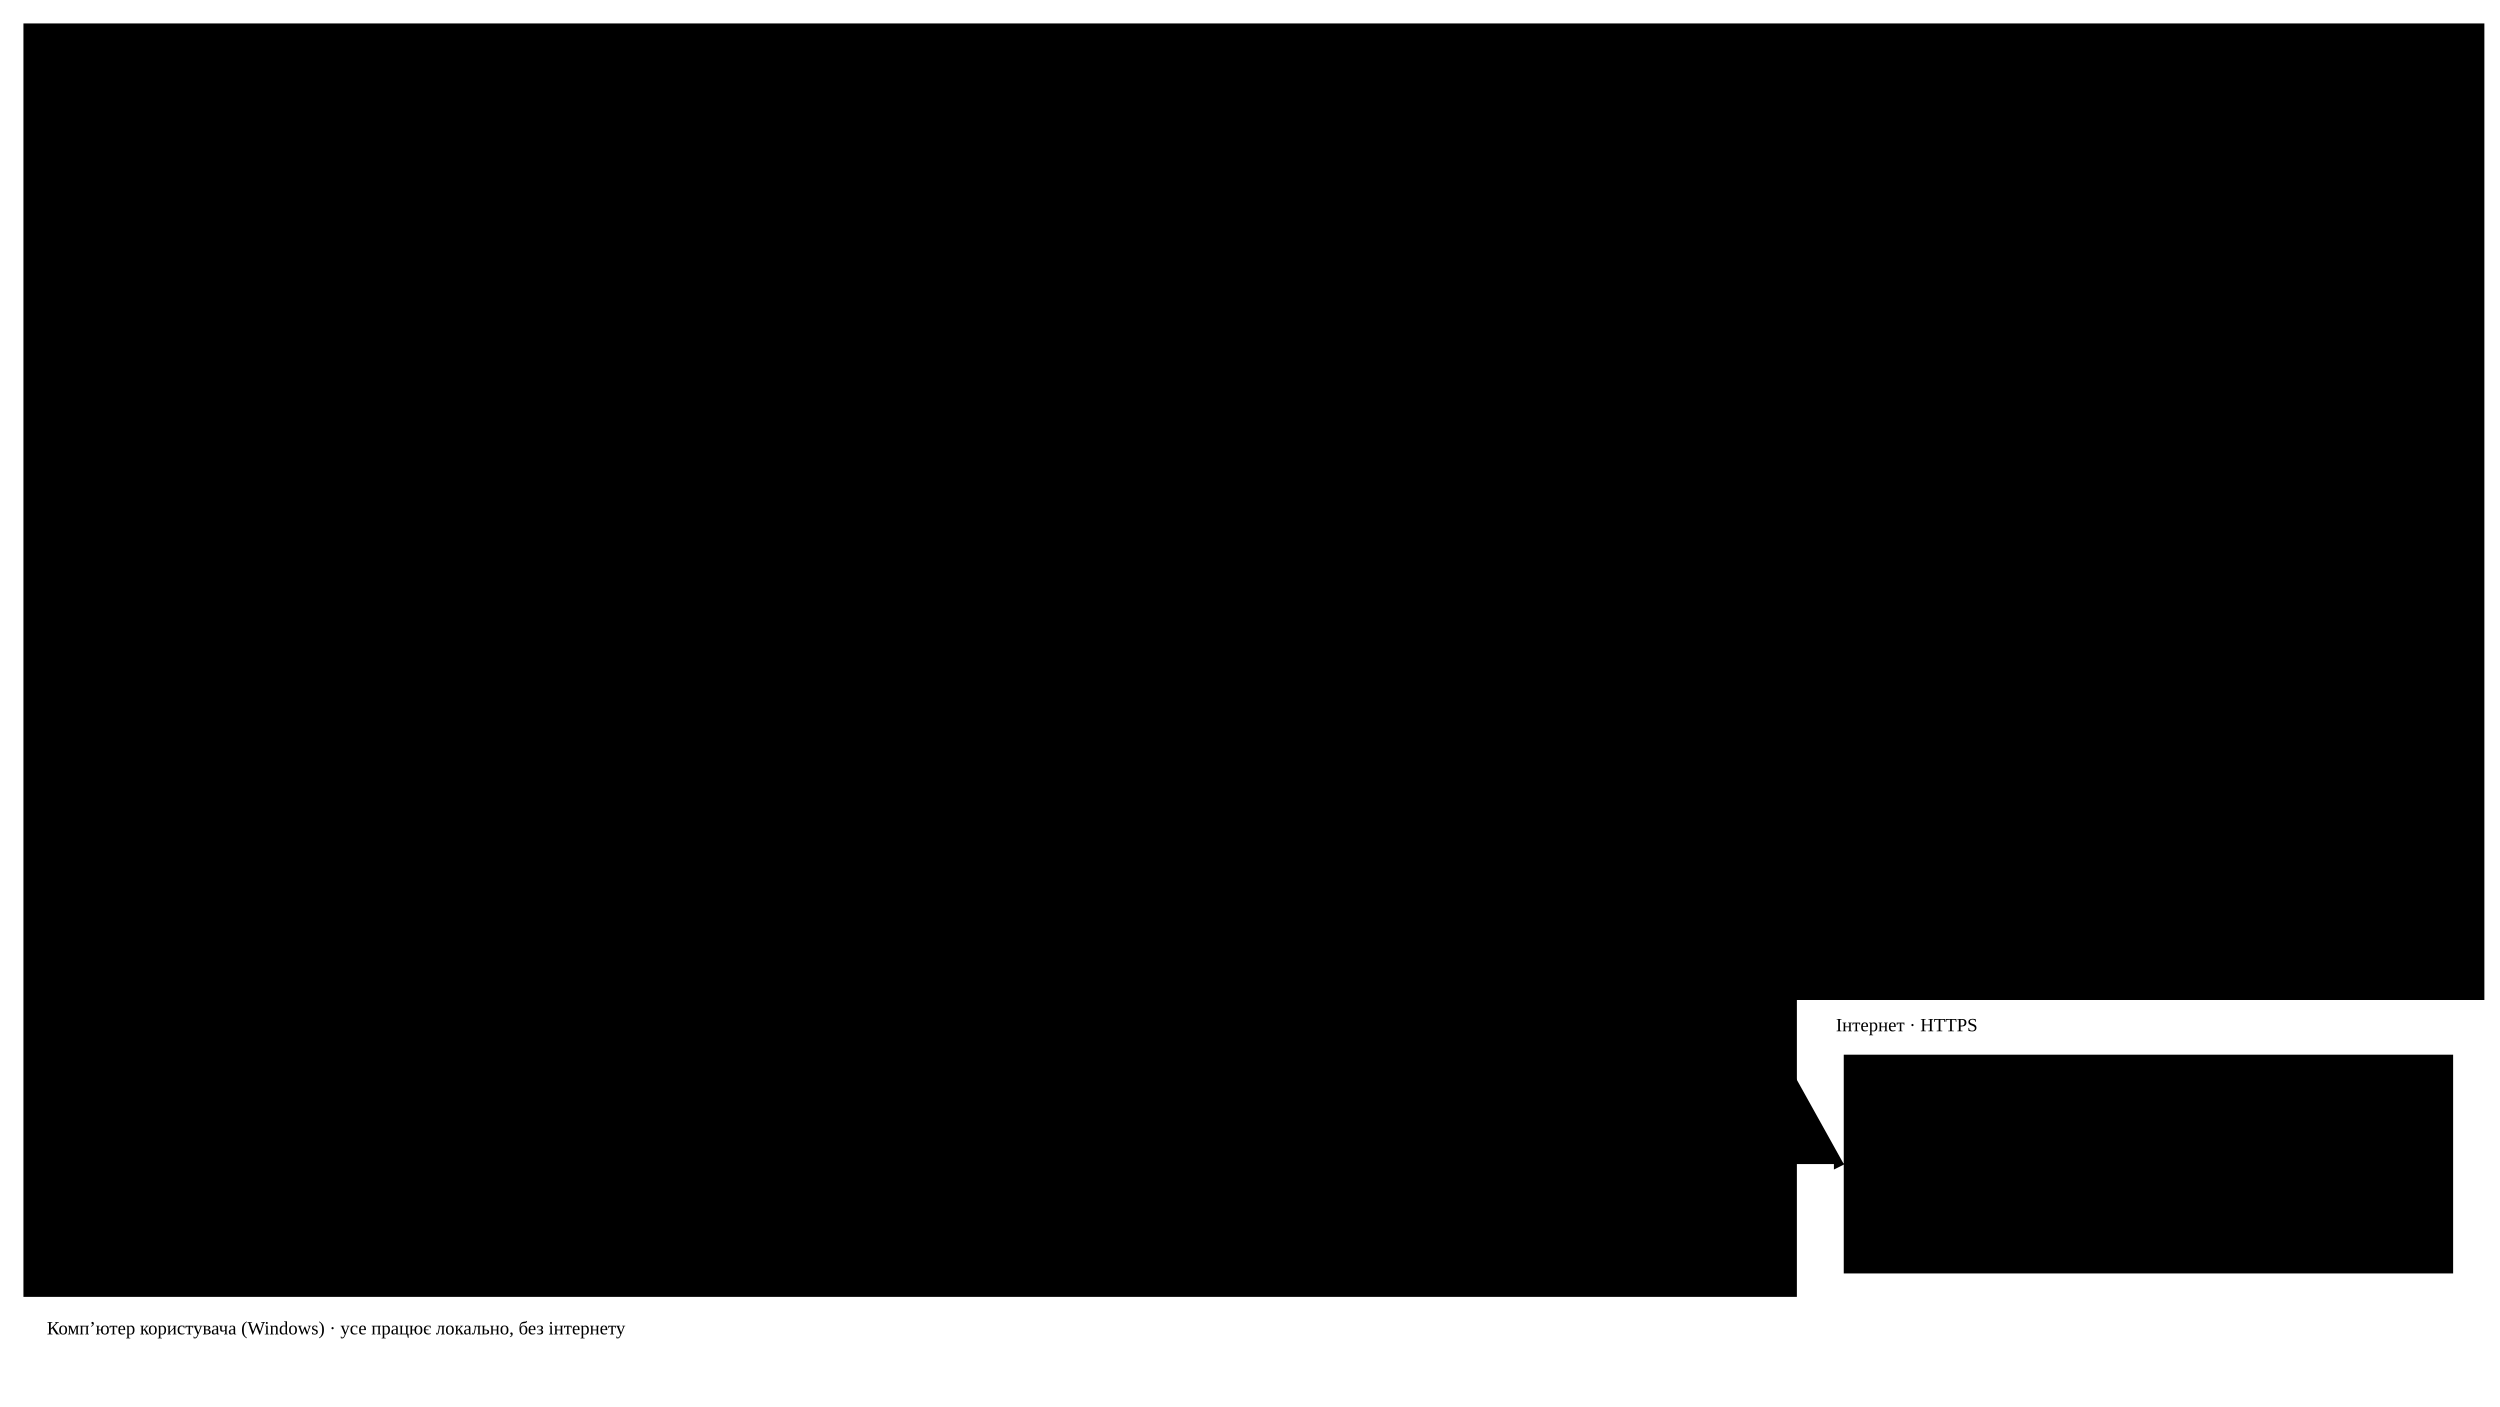
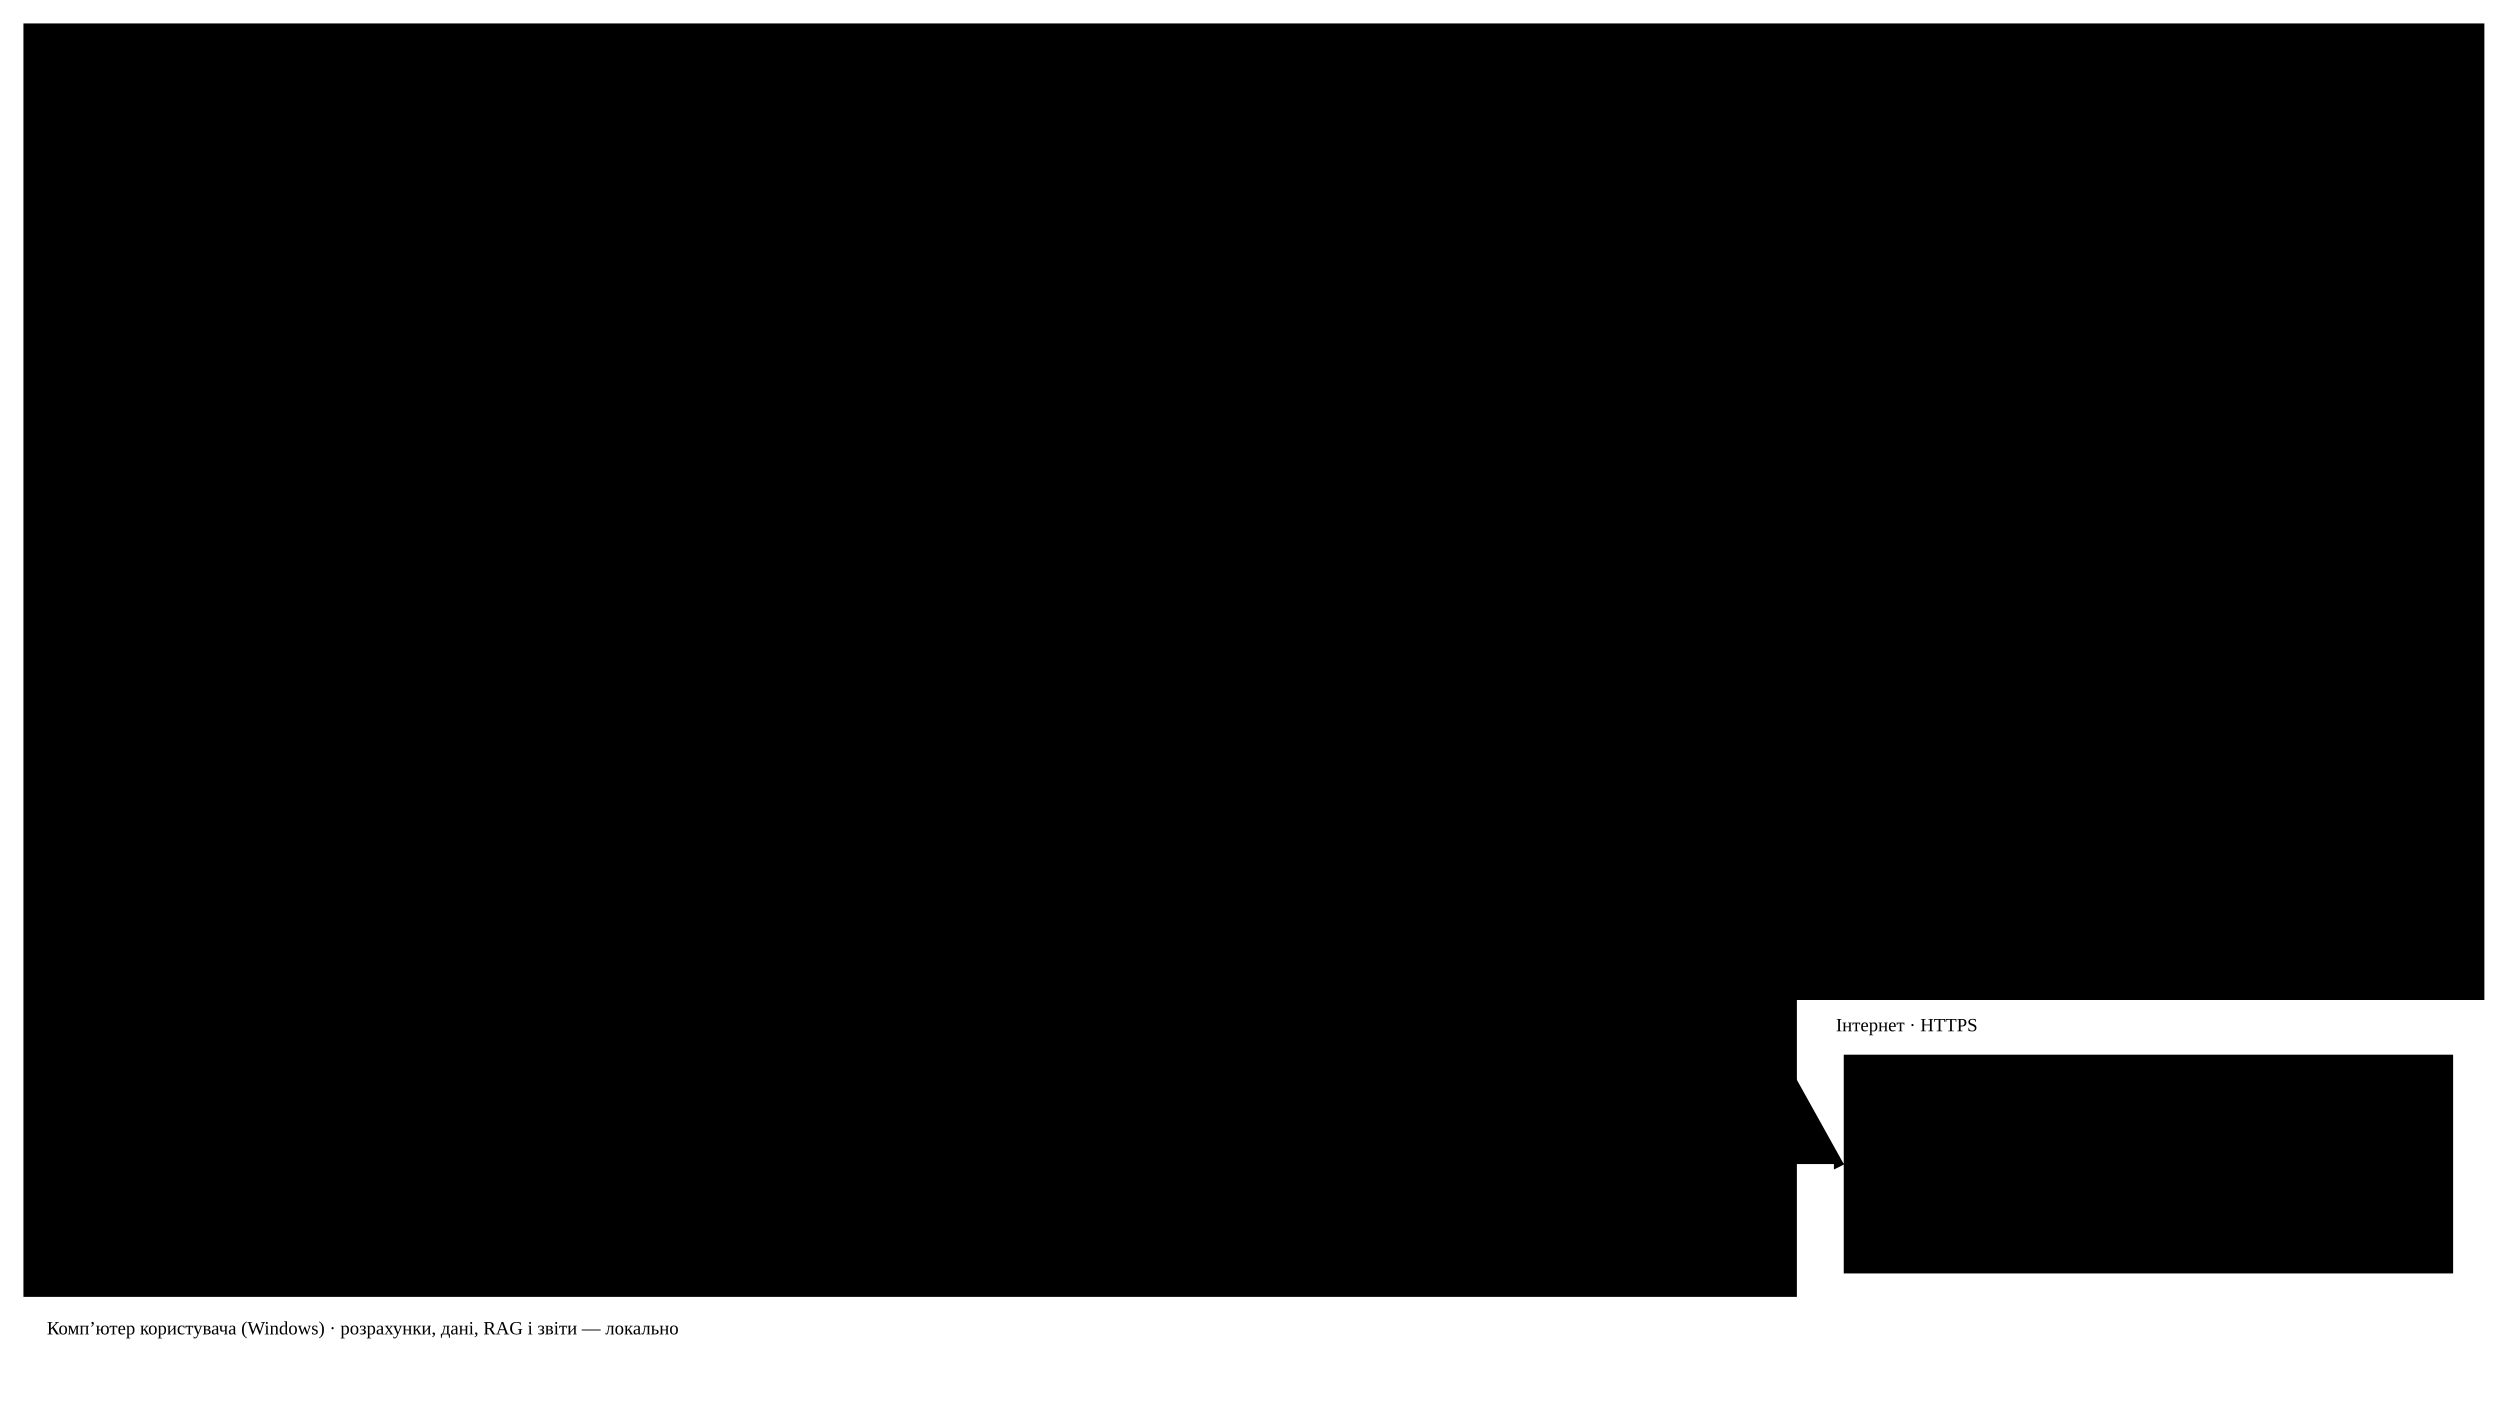
<svg xmlns="http://www.w3.org/2000/svg" viewBox="0 0 1600 900" role="img" aria-labelledby="t d">
  <defs>
    <marker id="ae" viewBox="0 0 10 10" refX="9" refY="5" markerWidth="7" markerHeight="7" orient="auto">
      <path d="M0 0 L10 5 L0 10 z" class="mh" />
    </marker>
    <marker id="as" viewBox="0 0 10 10" refX="1" refY="5" markerWidth="7" markerHeight="7" orient="auto">
      <path d="M10 0 L0 5 L10 10 z" class="mh" />
    </marker>
    <marker id="aeo" viewBox="0 0 10 10" refX="9" refY="5" markerWidth="7" markerHeight="7" orient="auto">
      <path d="M0 0 L10 5 L0 10 z" class="mho" />
    </marker>
    <marker id="aso" viewBox="0 0 10 10" refX="1" refY="5" markerWidth="7" markerHeight="7" orient="auto">
      <path d="M10 0 L0 5 L10 10 z" class="mho" />
    </marker>
  </defs>
  <path class="zone" d="M15 15 H1590 V640 H1150 V830 H15 Z" />
-   <text class="zl" x="30" y="854">Комп’ютер користувача (Windows) · усе працює локально, без інтернету</text>
+   <text class="zl" x="30" y="854">Комп’ютер користувача (Windows) · розрахунки, дані, RAG і звіти — локально</text>
  <text class="zlo" x="1175" y="660">Інтернет · HTTPS</text>
  <rect class="b user" x="30" y="70" width="210" height="190" />
  <text class="bt" x="44" y="96">Користувач</text>
  <text class="bt" x="44" y="115">у браузері</text>
  <text class="bl" x="44" y="138">Chrome / Edge</text>
  <text class="bl" x="44" y="155">інтерфейс Vue + Quasar</text>
  <text class="bl" x="44" y="172">формули MathJax</text>
  <text class="bl" x="44" y="189">(усі ресурси локальні)</text>
  <rect class="srv" x="320" y="35" width="720" height="565" />
  <text class="srvl" x="338" y="62">Сервер Data Story · один процес Python 3.13 · 127.0.0.1:8765</text>
  <rect class="b core" x="345" y="80" width="670" height="90" />
  <text class="bt" x="359" y="106">Інтерфейс і API</text>
  <text class="bl" x="359" y="129">NiceGUI 3 (сторінки, WebSocket) + FastAPI (HTTP /api, JSON) на uvicorn</text>
  <rect class="b core" x="345" y="220" width="670" height="90" />
  <text class="bt" x="359" y="246">Сервіс-оркестратор (ProjectService)</text>
  <text class="bl" x="359" y="269">перевіряє вхідні дані (pydantic), викликає модулі, пише журнал подій;</text>
  <text class="bl" x="359" y="286">AI викликається лише явною дією користувача</text>
  <rect class="b mod" x="345" y="360" width="124" height="125" />
  <text class="bt" x="359" y="386">Дані і</text>
  <text class="bt" x="359" y="405">статистика</text>
  <text class="bl" x="359" y="428">pandas, NumPy</text>
  <text class="bl" x="359" y="445">CSV, метадані,</text>
  <text class="bl" x="359" y="462">пропуски</text>
  <path class="ln" d="M407 310 V360" marker-start="url(#as)" marker-end="url(#ae)" />
  <path class="bus" d="M407 485 V540" />
  <rect class="b mod" x="481" y="360" width="124" height="125" />
  <text class="bt" x="495" y="386">Графіки</text>
  <text class="bl" x="495" y="409">SVG сервісу,</text>
  <text class="bl" x="495" y="426">спільна тема,</text>
  <text class="bl" x="495" y="443">MathJax</text>
  <path class="ln" d="M543 310 V360" marker-start="url(#as)" marker-end="url(#ae)" />
  <path class="bus" d="M543 485 V540" />
  <rect class="b mod" x="617" y="360" width="124" height="125" />
  <text class="bt" x="631" y="386">Зведення</text>
  <text class="bl" x="631" y="409">DuckDB 1.5</text>
  <text class="bl" x="631" y="426">SQL складає</text>
  <text class="bl" x="631" y="443">сервіс</text>
  <path class="ln" d="M679 310 V360" marker-start="url(#as)" marker-end="url(#ae)" />
  <path class="bus" d="M679 485 V540" />
  <rect class="b mod" x="753" y="360" width="124" height="125" />
  <text class="bt" x="767" y="386">Модель</text>
  <text class="bl" x="767" y="409">scikit-learn:</text>
  <text class="bl" x="767" y="426">лінійна регресія,</text>
  <text class="bl" x="767" y="443">SciPy: p-value</text>
  <path class="ln" d="M815 310 V360" marker-start="url(#as)" marker-end="url(#ae)" />
  <path class="bus" d="M815 485 V540" />
  <rect class="b mod modai" x="889" y="360" width="124" height="125" />
  <text class="bt" x="903" y="386">AI-логіка</text>
  <text class="bl" x="903" y="409">помічник,</text>
  <text class="bl" x="903" y="426">висновки,</text>
  <text class="bl" x="903" y="443">чернетки звіту</text>
  <path class="ln" d="M951 310 V360" marker-start="url(#as)" marker-end="url(#ae)" />
  <path class="bus" d="M951 485 V540" />
  <circle class="bd" cx="407" cy="335" r="13" />
  <text class="bn" x="407" y="339.5">3</text>
  <path class="bus" d="M407 540 H951" />
  <rect class="b store" x="320" y="670" width="350" height="140" />
  <text class="bt" x="334" y="696">SQLite (схема v16)</text>
  <text class="bl" x="334" y="719">проєкти, метадані, події журналу,</text>
  <text class="bl" x="334" y="736">вибірки, моделі, звіти, висновки,</text>
  <text class="bl" x="334" y="753">правила бази знань, журнал викликів AI</text>
  <rect class="b store" x="690" y="670" width="350" height="140" />
  <text class="bt" x="704" y="696">Файли runtime/</text>
  <text class="bl" x="704" y="719">CSV-оригінали й зведення, матриці .npz,</text>
  <text class="bl" x="704" y="736">SVG і HTML звітів,</text>
-   <text class="bl" x="704" y="753">фрагменти книжок і вектори .npy</text>
+   <text class="bl" x="704" y="753">уривки книжок і вектори .npy</text>
  <path class="ln" d="M495 540 V670" marker-start="url(#as)" marker-end="url(#ae)" />
  <circle class="bd" cx="495" cy="605" r="13" />
  <text class="bn" x="495" y="609.5">4</text>
  <path class="ln" d="M865 540 V670" marker-start="url(#as)" marker-end="url(#ae)" />
  <circle class="bd" cx="865" cy="605" r="13" />
  <text class="bn" x="865" y="609.5">5</text>
  <path class="ln" d="M240 125 H345" marker-start="url(#as)" marker-end="url(#ae)" />
  <circle class="bd" cx="292" cy="125" r="13" />
  <text class="bn" x="292" y="129.5">1</text>
  <path class="ln" d="M680 170 V220" marker-start="url(#as)" marker-end="url(#ae)" />
  <circle class="bd" cx="680" cy="195" r="13" />
  <text class="bn" x="680" y="199.5">2</text>
  <rect class="b rag" x="1170" y="35" width="400" height="175" />
  <text class="bt" x="1184" y="61">RAG · база знань</text>
  <text class="bl" x="1184" y="84">пошук за словами (TF-IDF) і за змістом (bge-m3)</text>
  <text class="bl" x="1184" y="101">правила: 5 документів, 32 розділи (SQLite)</text>
-   <text class="bl" x="1184" y="118">книжки: 6 книжок, 620 фрагментів</text>
+   <text class="bl" x="1184" y="118">книжки: 28 перевірених уривків із 5 книжок</text>
  <text class="bl" x="1184" y="135">результат: 3–5 фрагментів + джерело, сторінки</text>
  <rect class="b rag" x="1170" y="250" width="400" height="110" />
  <text class="bt" x="1184" y="276">Модель embeddings BAAI/bge-m3</text>
  <text class="bl" x="1184" y="299">ONNX Runtime, локально (~2,3 ГБ)</text>
  <text class="bl" x="1184" y="316">текст → вектор 1024 чисел</text>
  <rect class="b rep" x="1170" y="410" width="400" height="120" />
  <text class="bt" x="1184" y="436">Звіти · Quarto 1.10</text>
  <text class="bl" x="1184" y="459">окремий процес (CLI), без інтернету</text>
  <text class="bl" x="1184" y="476">Markdown (.qmd) + SVG → HTML офлайн</text>
  <rect class="b llm" x="1180" y="675" width="390" height="140" />
  <text class="bt" x="1194" y="701">LLM · OpenAI Responses API</text>
  <text class="bl" x="1194" y="724">gpt-6-luna / gpt-6.1-sol — модель за задачею</text>
  <text class="bl" x="1194" y="741">httpx, ключ лише в .env; до 3 рівнів моделей</text>
-   <text class="bl" x="1194" y="758">єдиний зовнішній сервіс</text>
+   <text class="bl" x="1194" y="758">обов’язковий для AI-функцій; єдиний через інтернет</text>
  <path class="ln" d="M1015 265 H1095 V122 H1170" marker-start="url(#as)" marker-end="url(#ae)" />
  <circle class="bd" cx="1095" cy="190" r="13" />
  <text class="bn" x="1095" y="194.5">6</text>
  <path class="ln" d="M1370 210 V250" marker-start="url(#as)" marker-end="url(#ae)" />
  <circle class="bd" cx="1370" cy="230" r="13" />
  <text class="bn" x="1370" y="234.5">7</text>
  <path class="ln" d="M1013 400 H1135 V470 H1170" marker-start="url(#as)" marker-end="url(#ae)" />
  <circle class="bd" cx="1135" cy="435" r="13" />
  <text class="bn" x="1135" y="439.5">9</text>
  <path class="ln ai" d="M1013 445 H1115 V745 H1180" marker-start="url(#aso)" marker-end="url(#aeo)" />
  <circle class="bd bdo" cx="1115" cy="600" r="13" />
  <text class="bn" x="1115" y="604.5">8</text>
</svg>
